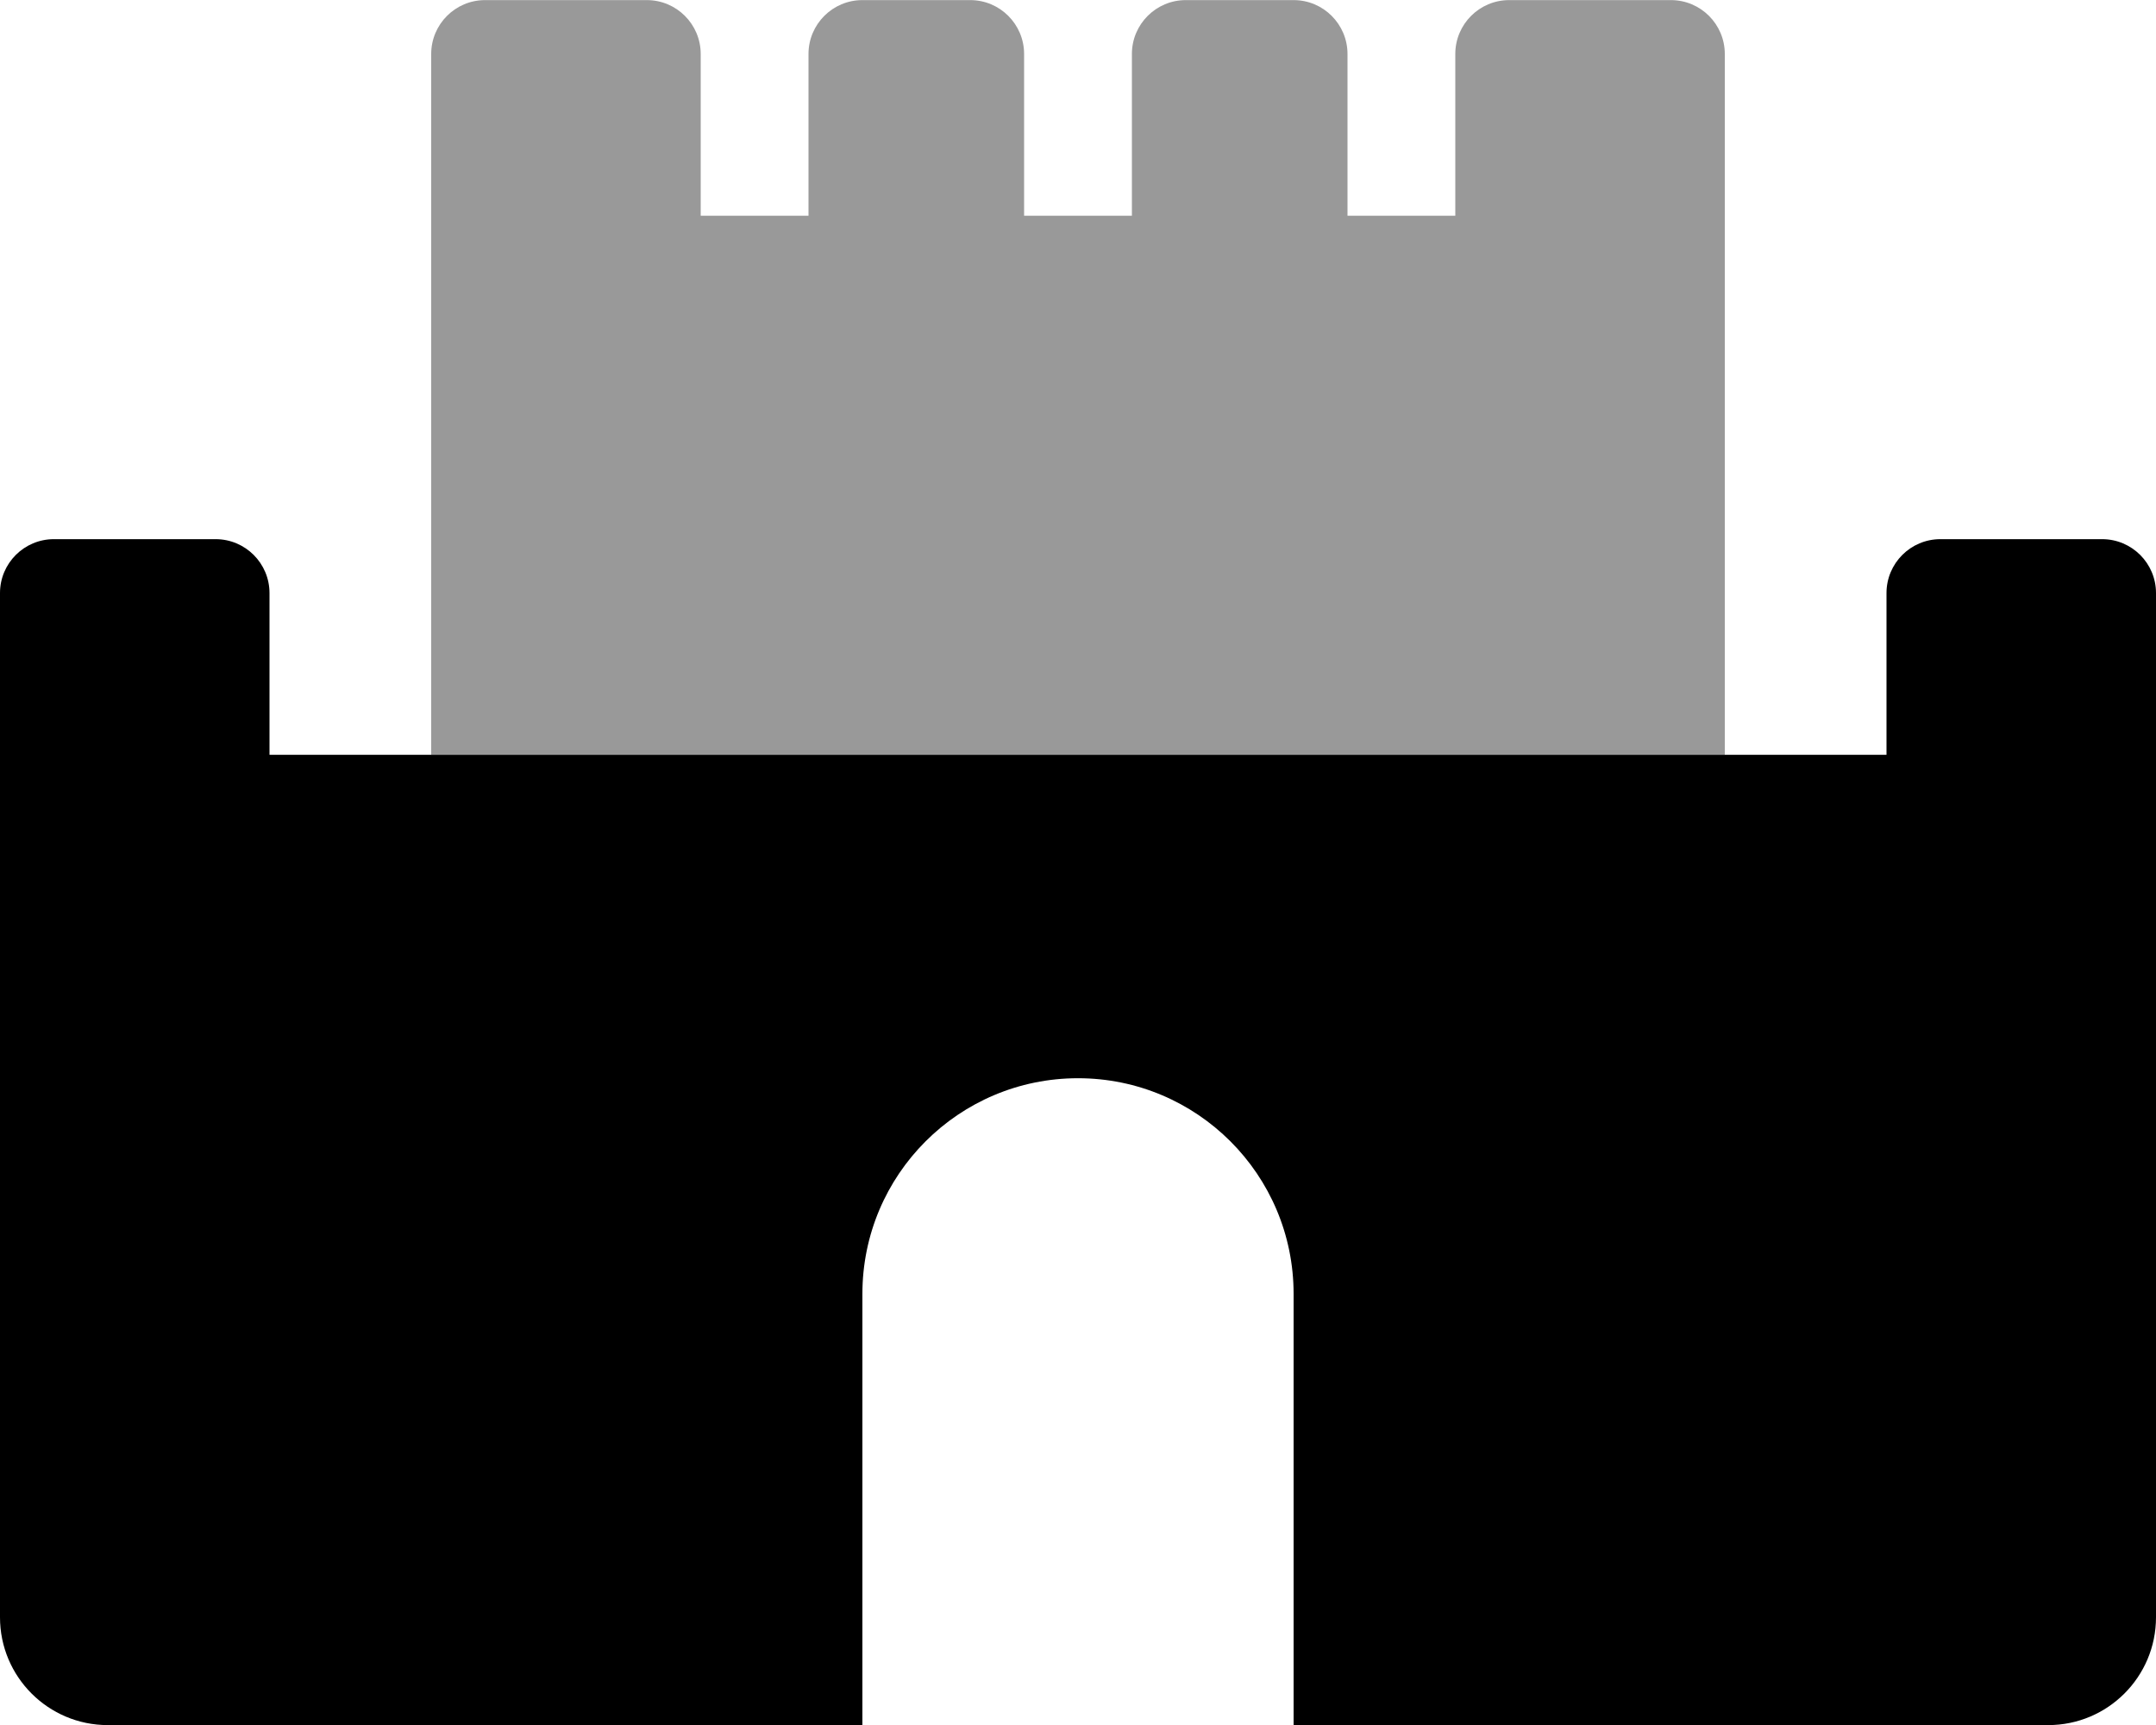
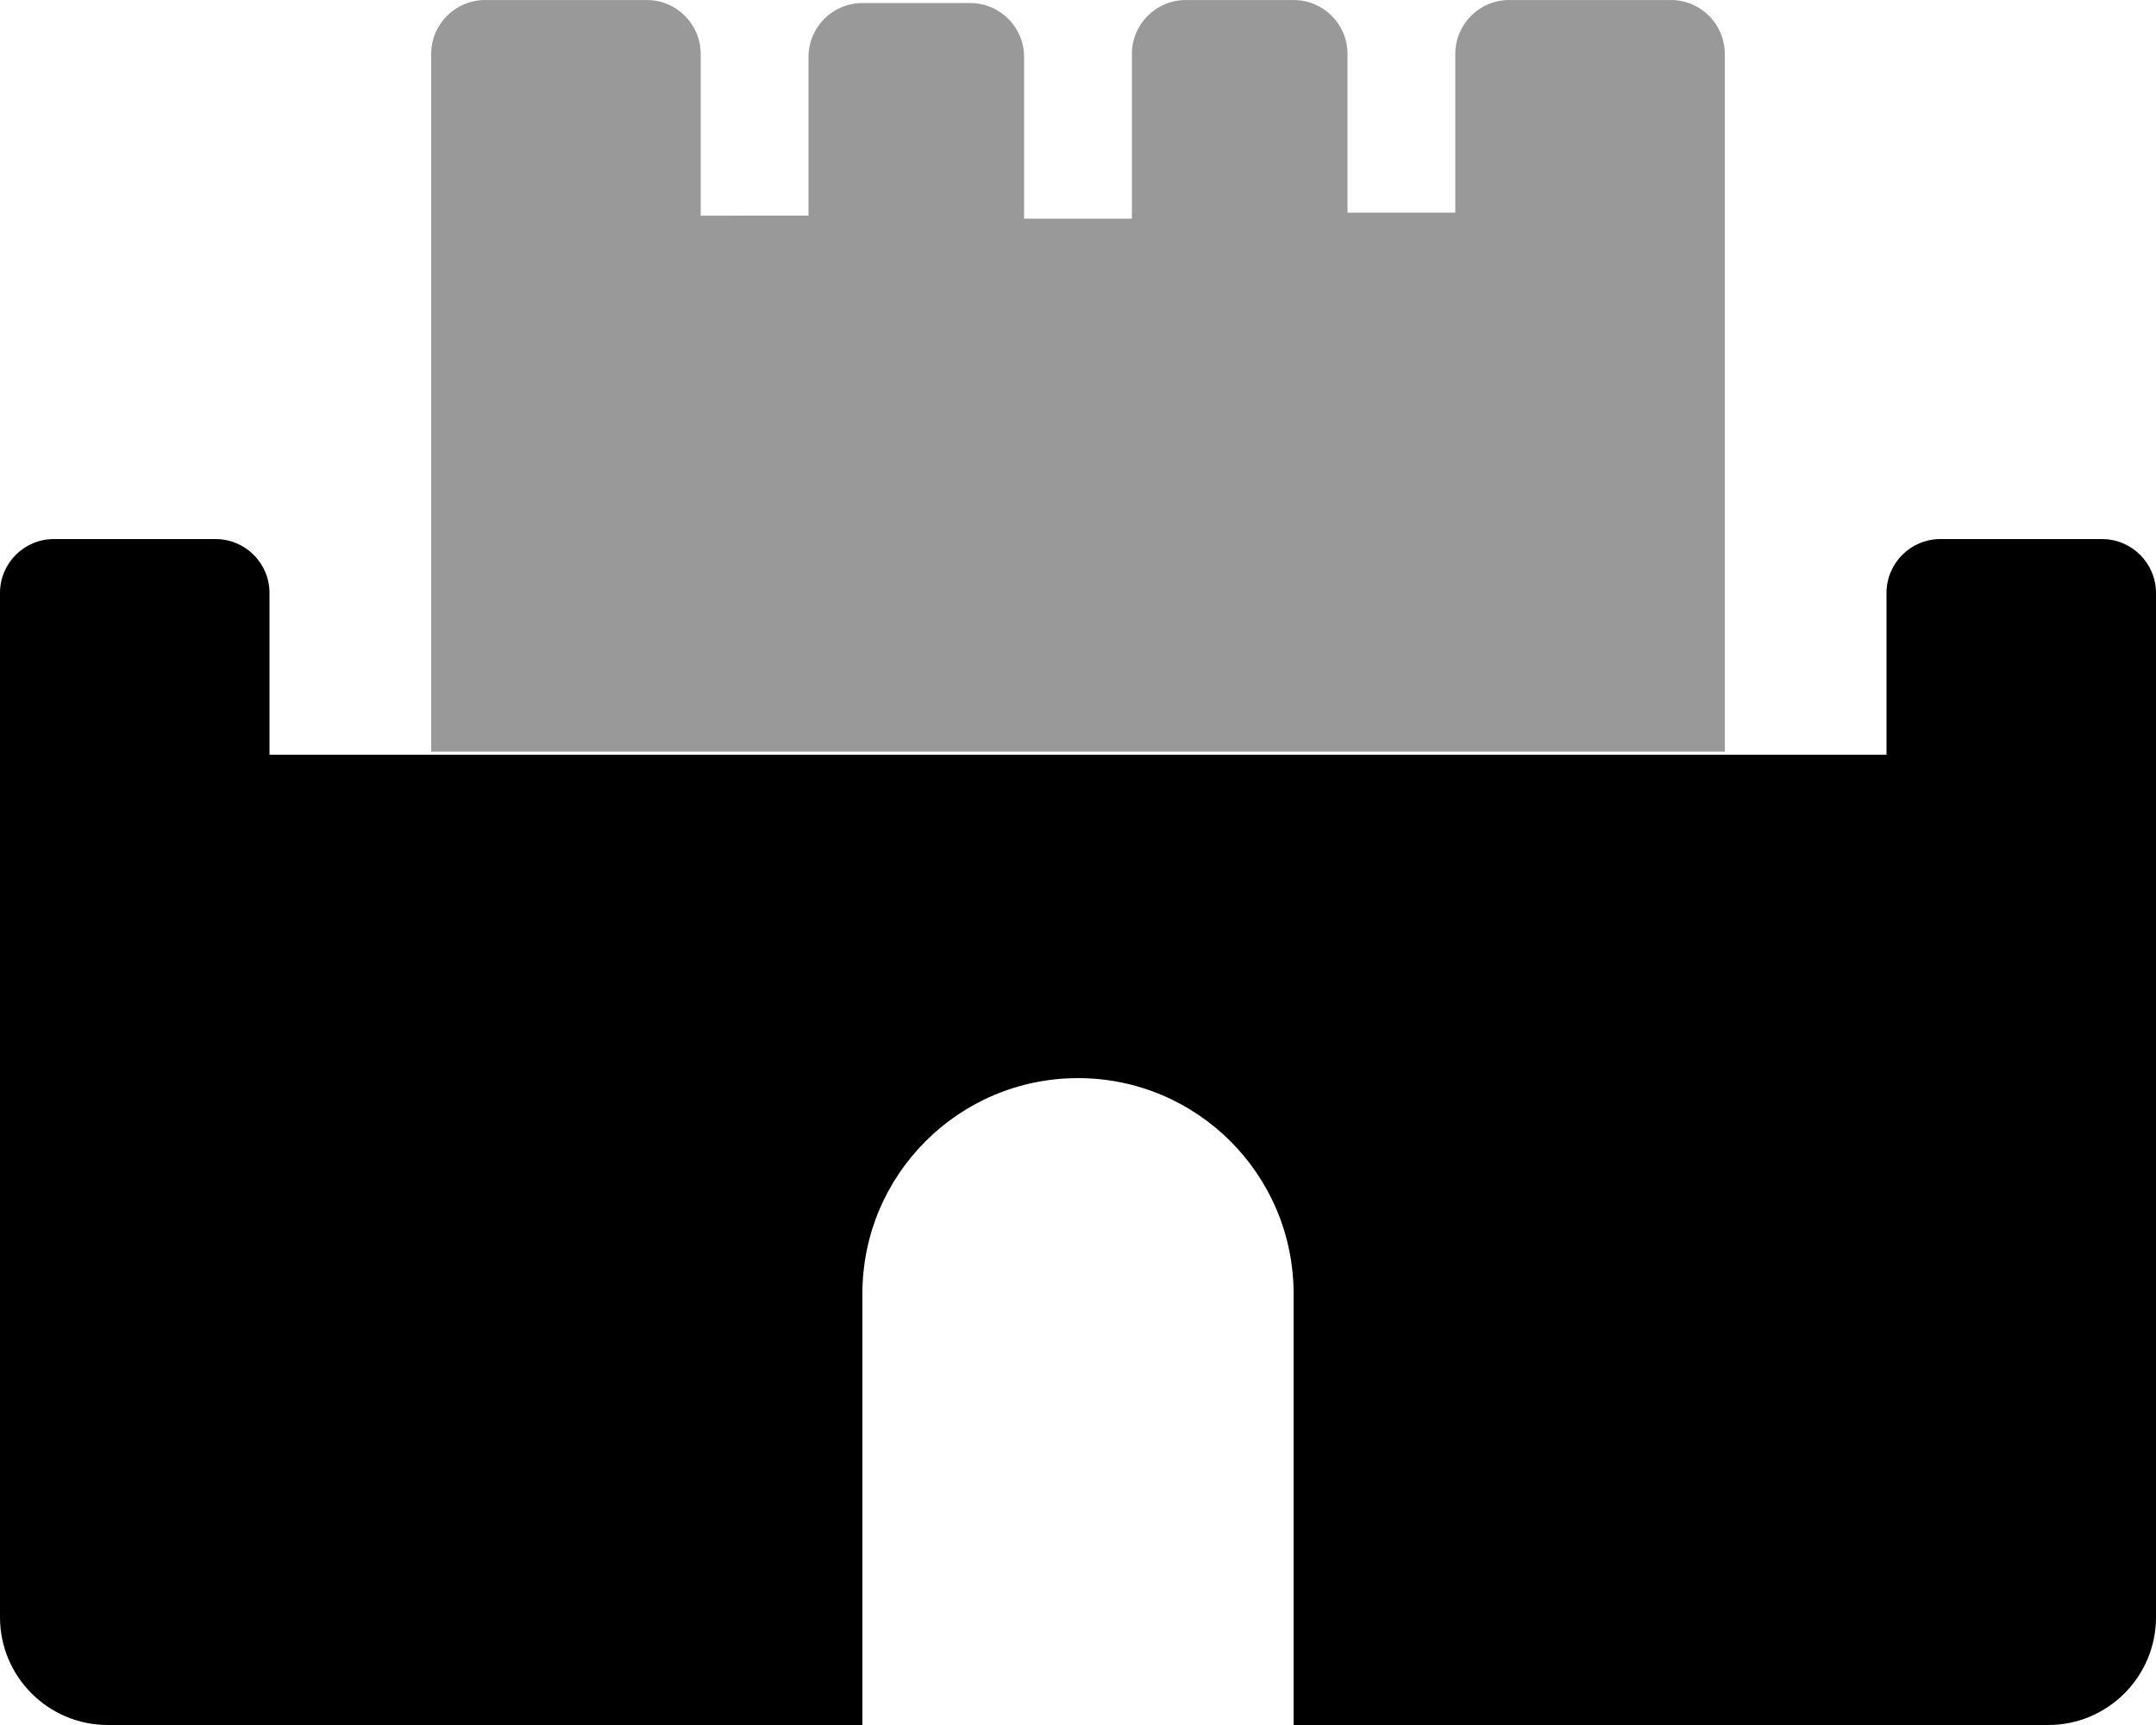
<svg xmlns="http://www.w3.org/2000/svg" viewBox="0 0 640 512">
  <defs>
    <style>.fa-secondary{opacity:.4}</style>
  </defs>
-   <path d="M128 224.029V16.029C128 7.191 135.164 0.029 144 0.029H192C200.836 0.029 208 7.191 208 16.029V64.029H240V16.029C240 7.191 247.164 0.029 256 0.029H288C296.836 0.029 304 7.191 304 16.029V64.029H336V16.029C336 7.191 343.164 0.029 352 0.029H384C392.836 0.029 400 7.191 400 16.029V64.029H432V16.029C432 7.191 439.164 0.029 448 0.029H496C504.836 0.029 512 7.191 512 16.029V224.029H128Z" class="fa-secondary" />
-   <path d="M640 176.029V480.029C640 497.701 625.674 512.029 608 512.029H384V384.029C384 348.681 355.346 320.029 320 320.029S256 348.681 256 384.029V512.029H32C14.326 512.029 0 497.701 0 480.029V176.029C0 167.191 7.164 160.029 16 160.029H64C72.836 160.029 80 167.191 80 176.029V224.029H560V176.029C560 167.191 567.164 160.029 576 160.029H624C632.836 160.029 640 167.191 640 176.029Z" class="fa-primary" />
+   <path class="fa-primary" d="M640 176v304c0 17.67-14.33 32-32 32h-224v-128c0-35.35-28.65-64-64-64s-64 28.65-64 64v128H32c-17.67 0-32-14.33-32-32v-304c0-8.838 7.164-16 16-16L64 160c8.836 0 16 7.169 16 16.01v48h480v-48c0-8.838 7.164-16.01 16-16.01l48 .007C632.8 160 640 167.2 640 176z" />
+   <path class="fa-secondary" d="M128 224V16.01c0-8.838 7.164-16 16-16H192c8.836 0 16 7.162 16 16v48l32-.005v-47.1c0-8.838 7.164-16 16-16h32c8.836 0 16 7.162 16 16v48h32V16.01c0-8.838 7.164-16 16-16h32c8.836 0 16 7.162 16 16v47.1l32 .005V16.01c0-8.838 7.164-16 16-16h48c8.836 0 16 7.162 16 16v207.1H128z" />
</svg>
